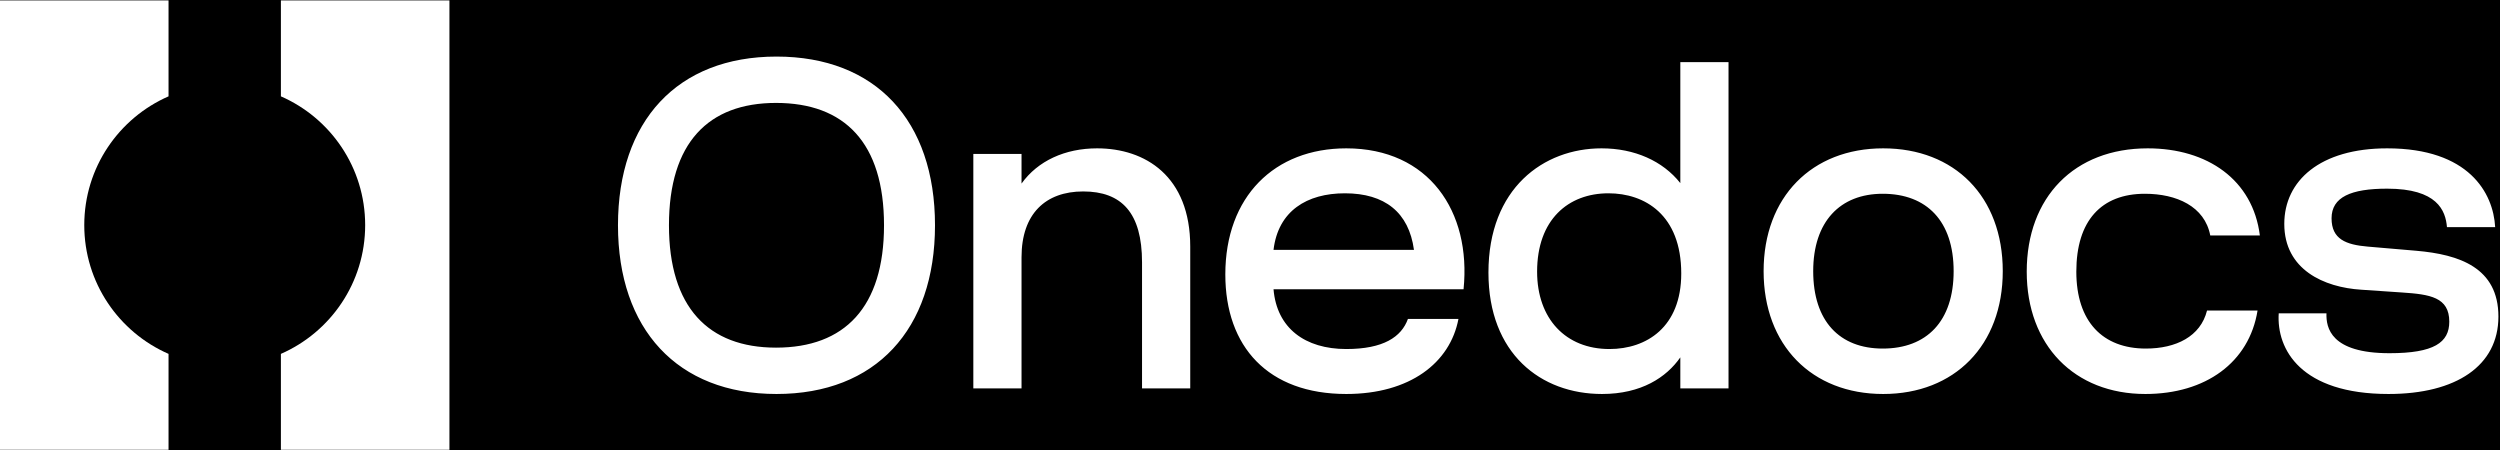
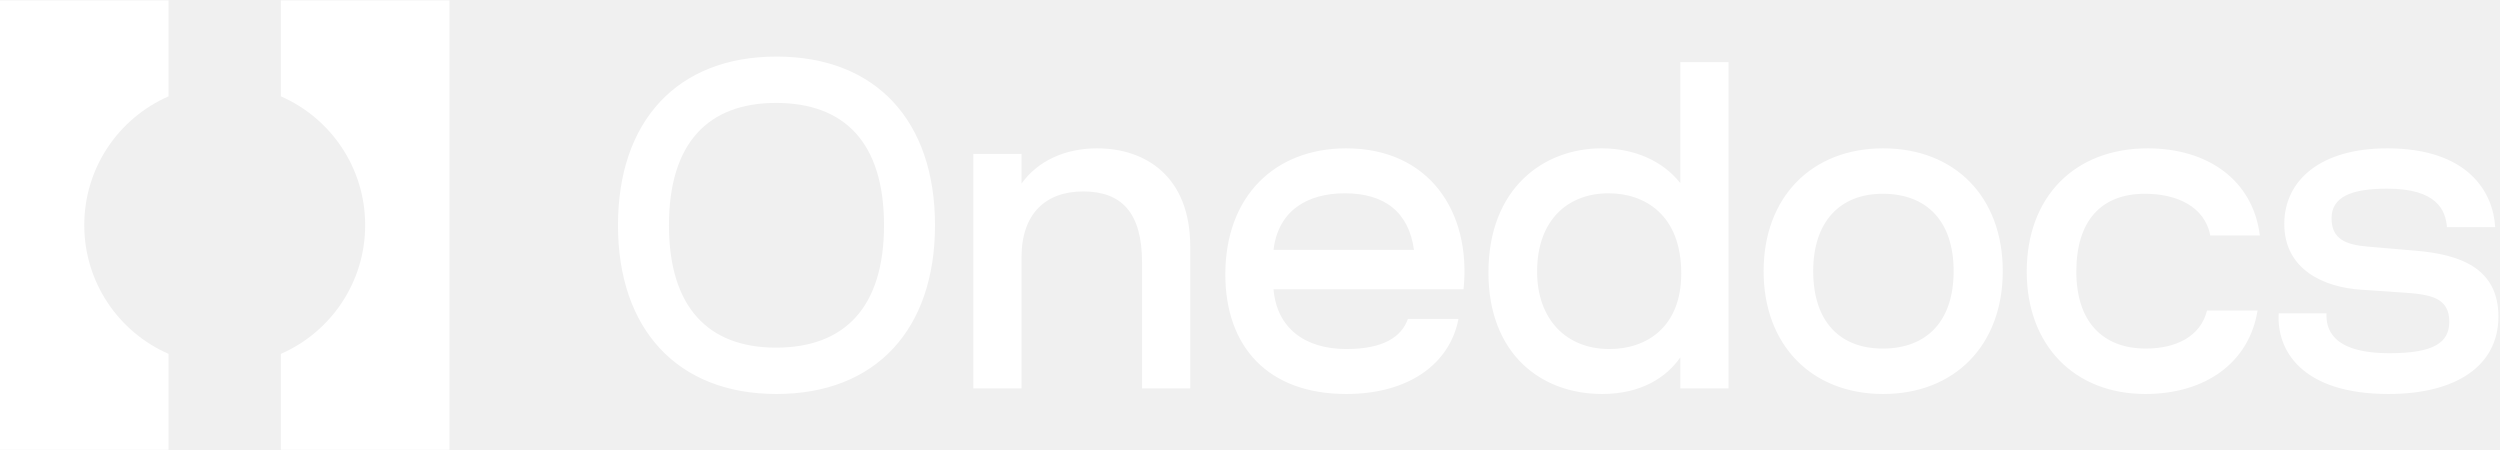
- <svg xmlns="http://www.w3.org/2000/svg" xmlns:xlink="http://www.w3.org/1999/xlink" width="712" height="128" viewBox="0 0 712 128">
-   <defs>
-     <path id="a" d="M0,0 L1051,0 L1051,1442 L0,1442 L0,0 Z" />
-   </defs>
-   <g fill="none" fill-rule="evenodd" transform="translate(-80 -1218)">
-     <use xlink:href="#a" fill="#000" />
-     <g fill="#FFF" transform="translate(80 1218.112)">
-       <path d="M128,0 L128,128 L80,128 L80.001,100.671 C94.128,94.498 104,80.402 104,64 C104,47.598 94.128,33.502 80.001,27.329 L80,0 L128,0 Z M48,27.328 C33.873,33.501 24,47.598 24,64 C24,80.402 33.873,94.499 48,100.672 L48,128 L0,128 L0,0 L48,0 Z" />
-       <path fill-rule="nonzero" d="M45.144 96.096C73.392 96.096 90.288 77.748 90.288 48.048 90.288 18.216 73.392 0 45.144 0 16.896 0 0 18.348 0 48.048 0 77.616 16.896 96.096 45.144 96.096ZM45.012 82.896C25.74 82.896 14.52 71.412 14.52 48.048 14.52 24.552 25.74 13.2 45.012 13.2 64.548 13.2 75.768 24.552 75.768 48.048 75.768 71.412 64.548 82.896 45.012 82.896ZM101.204 94.512 114.932 94.512 114.932 57.156C114.932 44.748 121.796 38.412 132.488 38.412 143.444 38.412 149.252 44.484 149.252 58.608L149.252 94.512 162.98 94.512 162.98 54.12C162.98 34.056 150.176 26.136 136.448 26.136 127.34 26.136 119.552 29.7 114.932 36.168L114.932 27.72 101.204 27.72 101.204 94.512ZM207.424 96.096C225.508 96.096 236.992 87.252 239.368 74.712L224.98 74.712C223.132 79.86 217.984 83.292 207.424 83.292 195.676 83.292 187.624 77.352 186.7 66.264L240.82 66.264C243.064 44.088 230.92 26.136 207.424 26.136 186.964 26.136 172.972 39.864 172.972 62.04 172.972 82.632 185.116 96.096 207.424 96.096ZM207.028 38.94C218.38 38.94 225.244 44.352 226.696 55.044L186.7 55.044C188.02 43.956 196.204 38.94 207.028 38.94ZM280.248 96.096C291.468 96.096 298.596 91.344 302.556 85.668L302.556 94.512 316.284 94.512 316.284 1.584 302.556 1.584 302.556 36.036C297.54 29.7 289.488 26.136 280.116 26.136 263.616 26.136 247.908 37.488 247.908 61.512 247.908 84.612 262.824 96.096 280.248 96.096ZM282.36 83.292C269.952 83.292 261.768 74.712 261.768 61.248 261.768 46.464 270.612 38.94 282.096 38.94 292.392 38.94 302.82 45.012 302.82 61.776 302.82 77.088 292.92 83.292 282.36 83.292ZM360.332 96.096C380.66 96.096 394.388 82.236 394.388 61.116 394.388 39.864 380.66 26.136 360.332 26.136 340.004 26.136 326.276 39.996 326.276 61.116 326.276 82.236 340.004 96.096 360.332 96.096ZM360.2 83.16C347.924 83.16 340.4 75.372 340.4 61.116 340.4 46.992 348.056 39.072 360.2 39.072 372.74 39.072 380.396 46.86 380.396 61.116 380.396 75.372 372.74 83.16 360.2 83.16ZM435.004 96.096C452.164 96.096 464.572 87.12 466.948 72.336L452.56 72.336C450.712 79.728 443.716 83.16 435.136 83.16 422.86 83.16 415.336 75.504 415.336 61.248 415.336 46.728 422.464 39.072 434.872 39.072 443.848 39.072 451.9 42.636 453.484 50.952L467.608 50.952C465.628 35.112 452.692 26.136 435.664 26.136 414.808 26.136 401.212 39.996 401.212 61.248 401.212 82.236 414.808 96.096 435.004 96.096ZM504.264 96.096C523.536 96.096 535.548 88.044 535.548 74.052 535.548 60.06 524.328 56.364 512.184 55.308L498.324 54.12C492.12 53.592 488.028 52.008 488.028 46.068 488.028 39.996 493.572 37.62 503.868 37.62 518.124 37.62 520.5 43.824 520.896 48.576L534.624 48.576C534.096 38.808 527.1 26.136 503.868 26.136 484.728 26.136 474.564 35.376 474.564 47.652 474.564 60.72 485.916 65.736 496.476 66.396L508.092 67.188C516.012 67.716 521.556 68.508 521.556 75.504 521.556 81.444 517.2 84.48 504.528 84.48 487.764 84.48 486.444 77.22 486.576 73.128L472.98 73.128C472.32 83.424 479.316 96.096 504.264 96.096Z" transform="translate(176 16)" />
-     </g>
+ <svg xmlns="http://www.w3.org/2000/svg" width="712" height="128" viewBox="0 0 712 128">
+   <g fill="#FFF" fill-rule="evenodd" transform="translate(0 .112)">
+     <path d="M128,0 L128,128 L80,128 L80.001,100.671 C94.128,94.498 104,80.402 104,64 C104,47.598 94.128,33.502 80.001,27.329 L80,0 L128,0 Z M48,27.328 C33.873,33.501 24,47.598 24,64 C24,80.402 33.873,94.499 48,100.672 L48,128 L0,128 L0,0 L48,0 Z" />
+     <path fill-rule="nonzero" d="M45.144 96.096C73.392 96.096 90.288 77.748 90.288 48.048 90.288 18.216 73.392 0 45.144 0 16.896 0 0 18.348 0 48.048 0 77.616 16.896 96.096 45.144 96.096ZM45.012 82.896C25.74 82.896 14.52 71.412 14.52 48.048 14.52 24.552 25.74 13.2 45.012 13.2 64.548 13.2 75.768 24.552 75.768 48.048 75.768 71.412 64.548 82.896 45.012 82.896ZM101.204 94.512 114.932 94.512 114.932 57.156C114.932 44.748 121.796 38.412 132.488 38.412 143.444 38.412 149.252 44.484 149.252 58.608L149.252 94.512 162.98 94.512 162.98 54.12C162.98 34.056 150.176 26.136 136.448 26.136 127.34 26.136 119.552 29.7 114.932 36.168L114.932 27.72 101.204 27.72 101.204 94.512ZM207.424 96.096C225.508 96.096 236.992 87.252 239.368 74.712L224.98 74.712C223.132 79.86 217.984 83.292 207.424 83.292 195.676 83.292 187.624 77.352 186.7 66.264L240.82 66.264C243.064 44.088 230.92 26.136 207.424 26.136 186.964 26.136 172.972 39.864 172.972 62.04 172.972 82.632 185.116 96.096 207.424 96.096ZM207.028 38.94C218.38 38.94 225.244 44.352 226.696 55.044L186.7 55.044C188.02 43.956 196.204 38.94 207.028 38.94ZM280.248 96.096C291.468 96.096 298.596 91.344 302.556 85.668L302.556 94.512 316.284 94.512 316.284 1.584 302.556 1.584 302.556 36.036C297.54 29.7 289.488 26.136 280.116 26.136 263.616 26.136 247.908 37.488 247.908 61.512 247.908 84.612 262.824 96.096 280.248 96.096ZM282.36 83.292C269.952 83.292 261.768 74.712 261.768 61.248 261.768 46.464 270.612 38.94 282.096 38.94 292.392 38.94 302.82 45.012 302.82 61.776 302.82 77.088 292.92 83.292 282.36 83.292ZM360.332 96.096C380.66 96.096 394.388 82.236 394.388 61.116 394.388 39.864 380.66 26.136 360.332 26.136 340.004 26.136 326.276 39.996 326.276 61.116 326.276 82.236 340.004 96.096 360.332 96.096ZM360.2 83.16C347.924 83.16 340.4 75.372 340.4 61.116 340.4 46.992 348.056 39.072 360.2 39.072 372.74 39.072 380.396 46.86 380.396 61.116 380.396 75.372 372.74 83.16 360.2 83.16ZM435.004 96.096C452.164 96.096 464.572 87.12 466.948 72.336L452.56 72.336C450.712 79.728 443.716 83.16 435.136 83.16 422.86 83.16 415.336 75.504 415.336 61.248 415.336 46.728 422.464 39.072 434.872 39.072 443.848 39.072 451.9 42.636 453.484 50.952L467.608 50.952C465.628 35.112 452.692 26.136 435.664 26.136 414.808 26.136 401.212 39.996 401.212 61.248 401.212 82.236 414.808 96.096 435.004 96.096ZM504.264 96.096C523.536 96.096 535.548 88.044 535.548 74.052 535.548 60.06 524.328 56.364 512.184 55.308L498.324 54.12C492.12 53.592 488.028 52.008 488.028 46.068 488.028 39.996 493.572 37.62 503.868 37.62 518.124 37.62 520.5 43.824 520.896 48.576L534.624 48.576C534.096 38.808 527.1 26.136 503.868 26.136 484.728 26.136 474.564 35.376 474.564 47.652 474.564 60.72 485.916 65.736 496.476 66.396L508.092 67.188C516.012 67.716 521.556 68.508 521.556 75.504 521.556 81.444 517.2 84.48 504.528 84.48 487.764 84.48 486.444 77.22 486.576 73.128L472.98 73.128C472.32 83.424 479.316 96.096 504.264 96.096Z" transform="translate(176 16)" />
  </g>
</svg>
